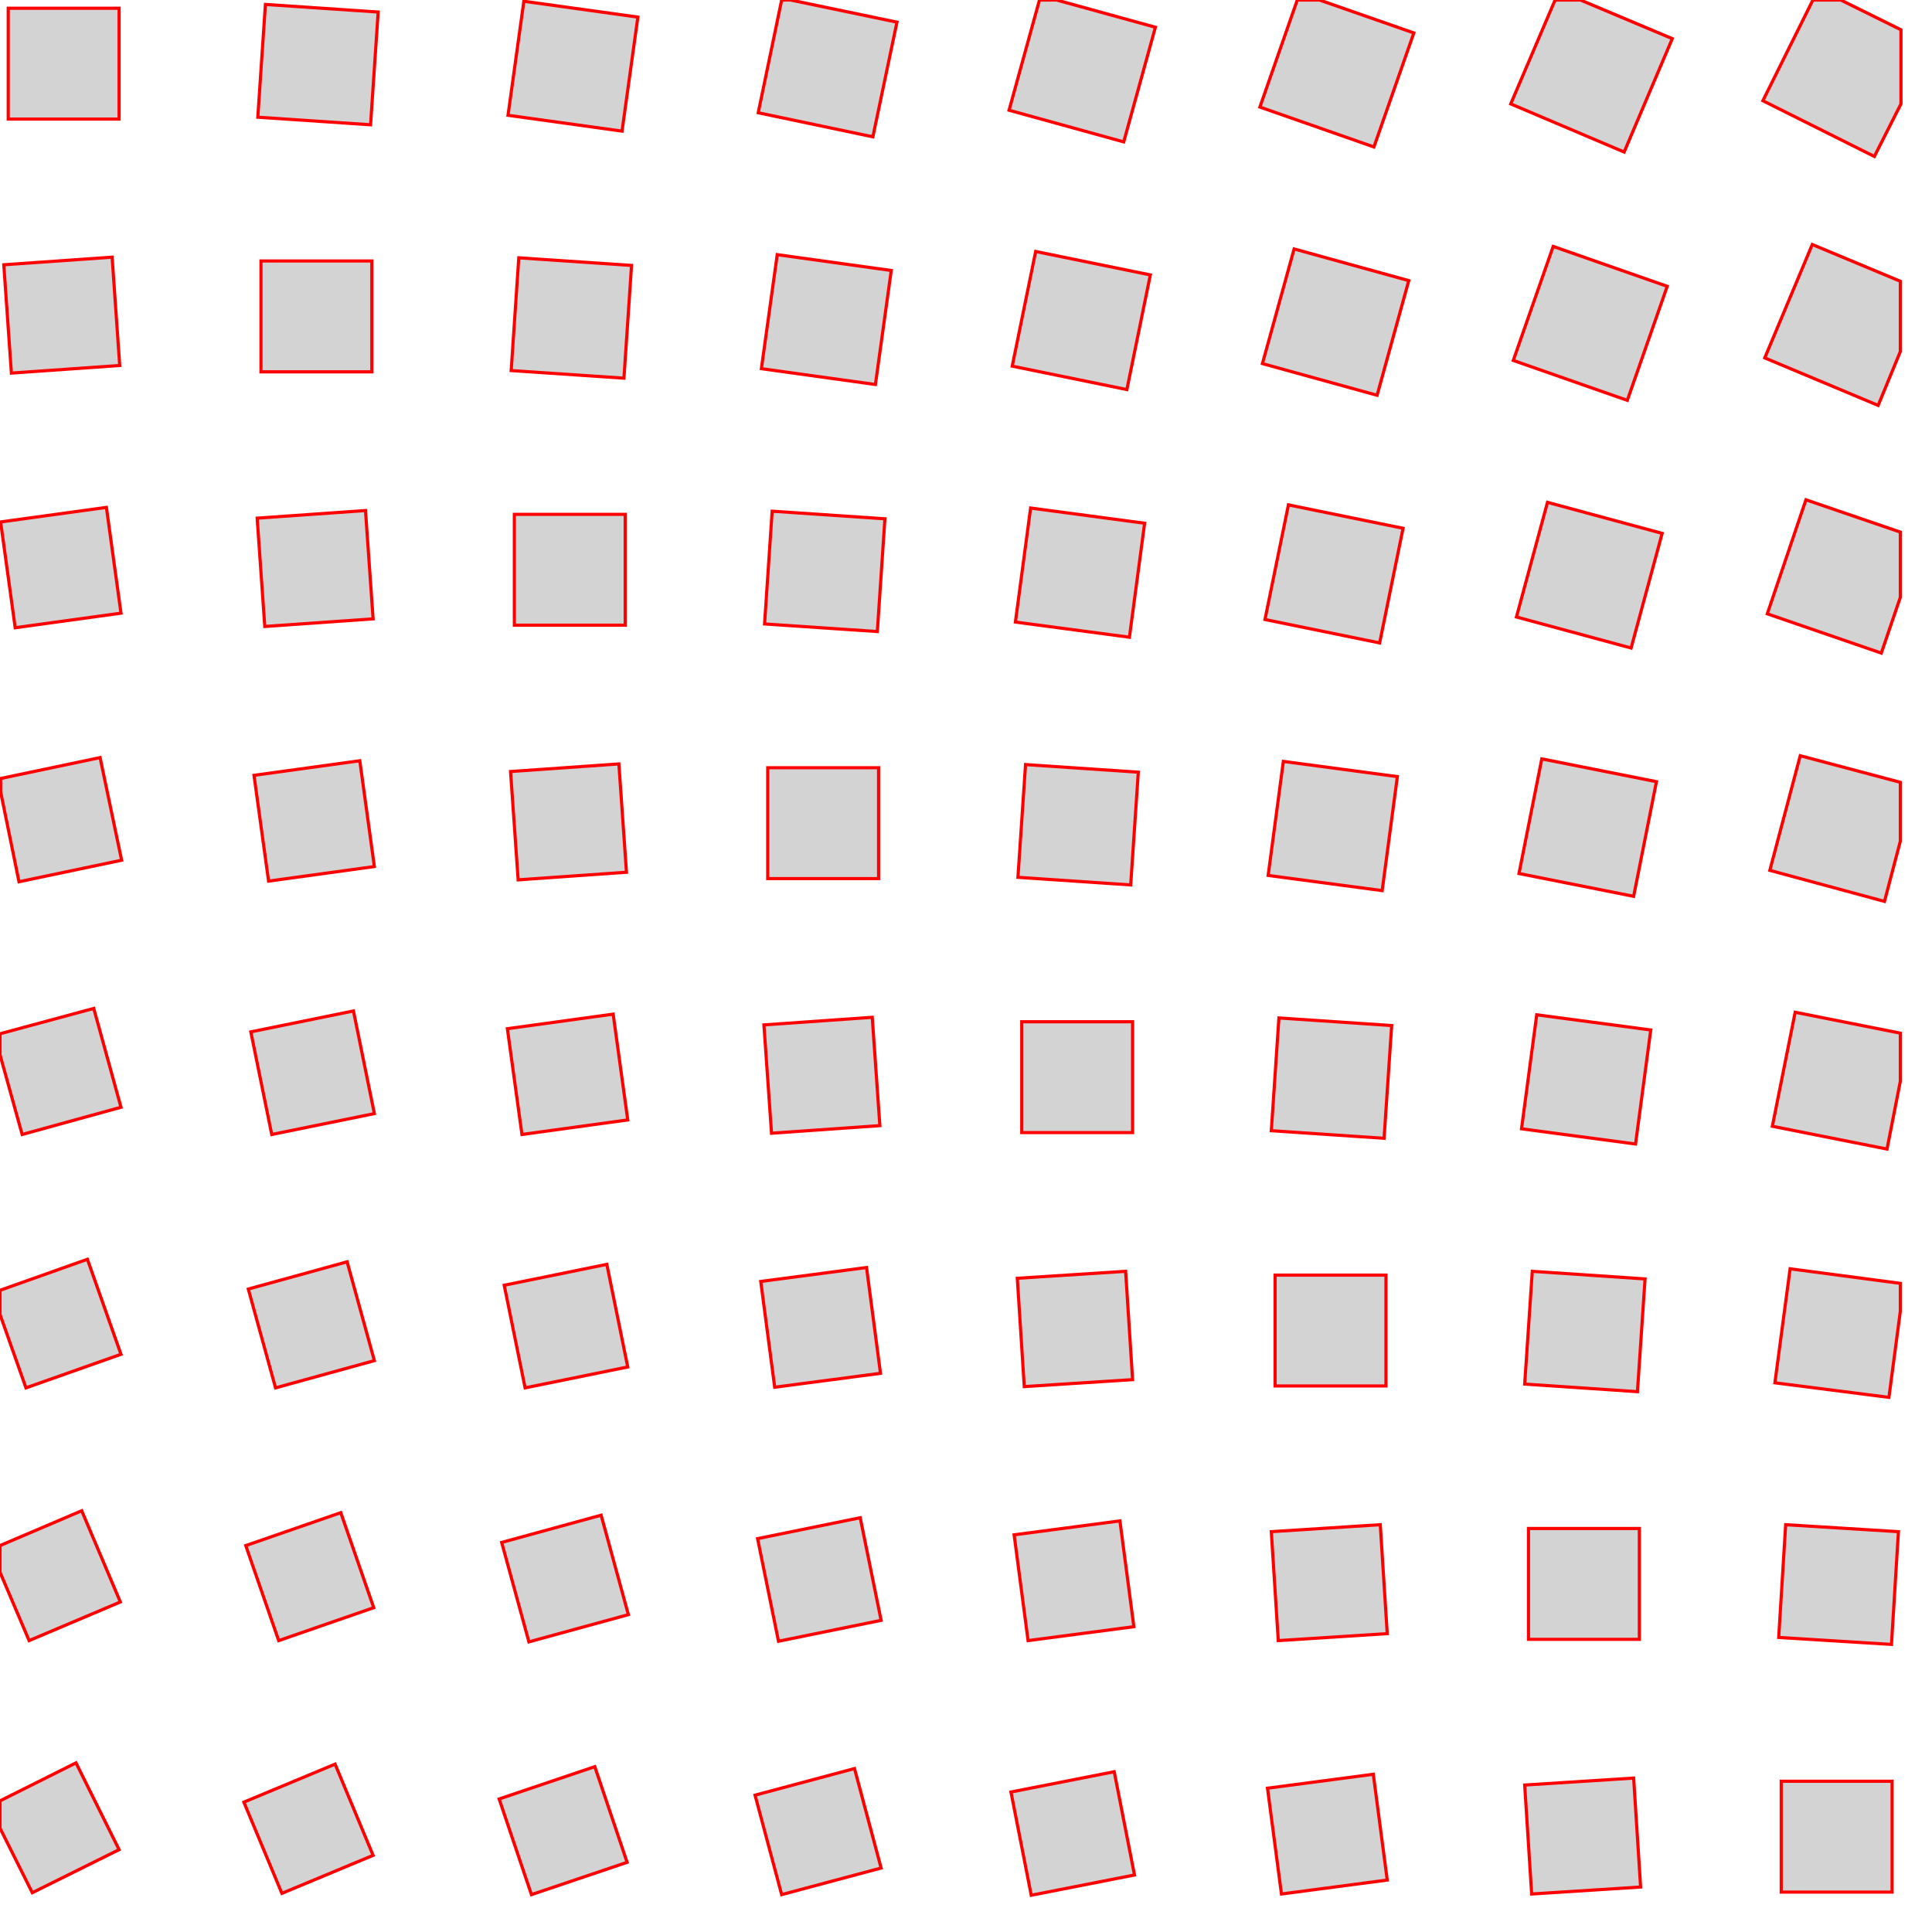
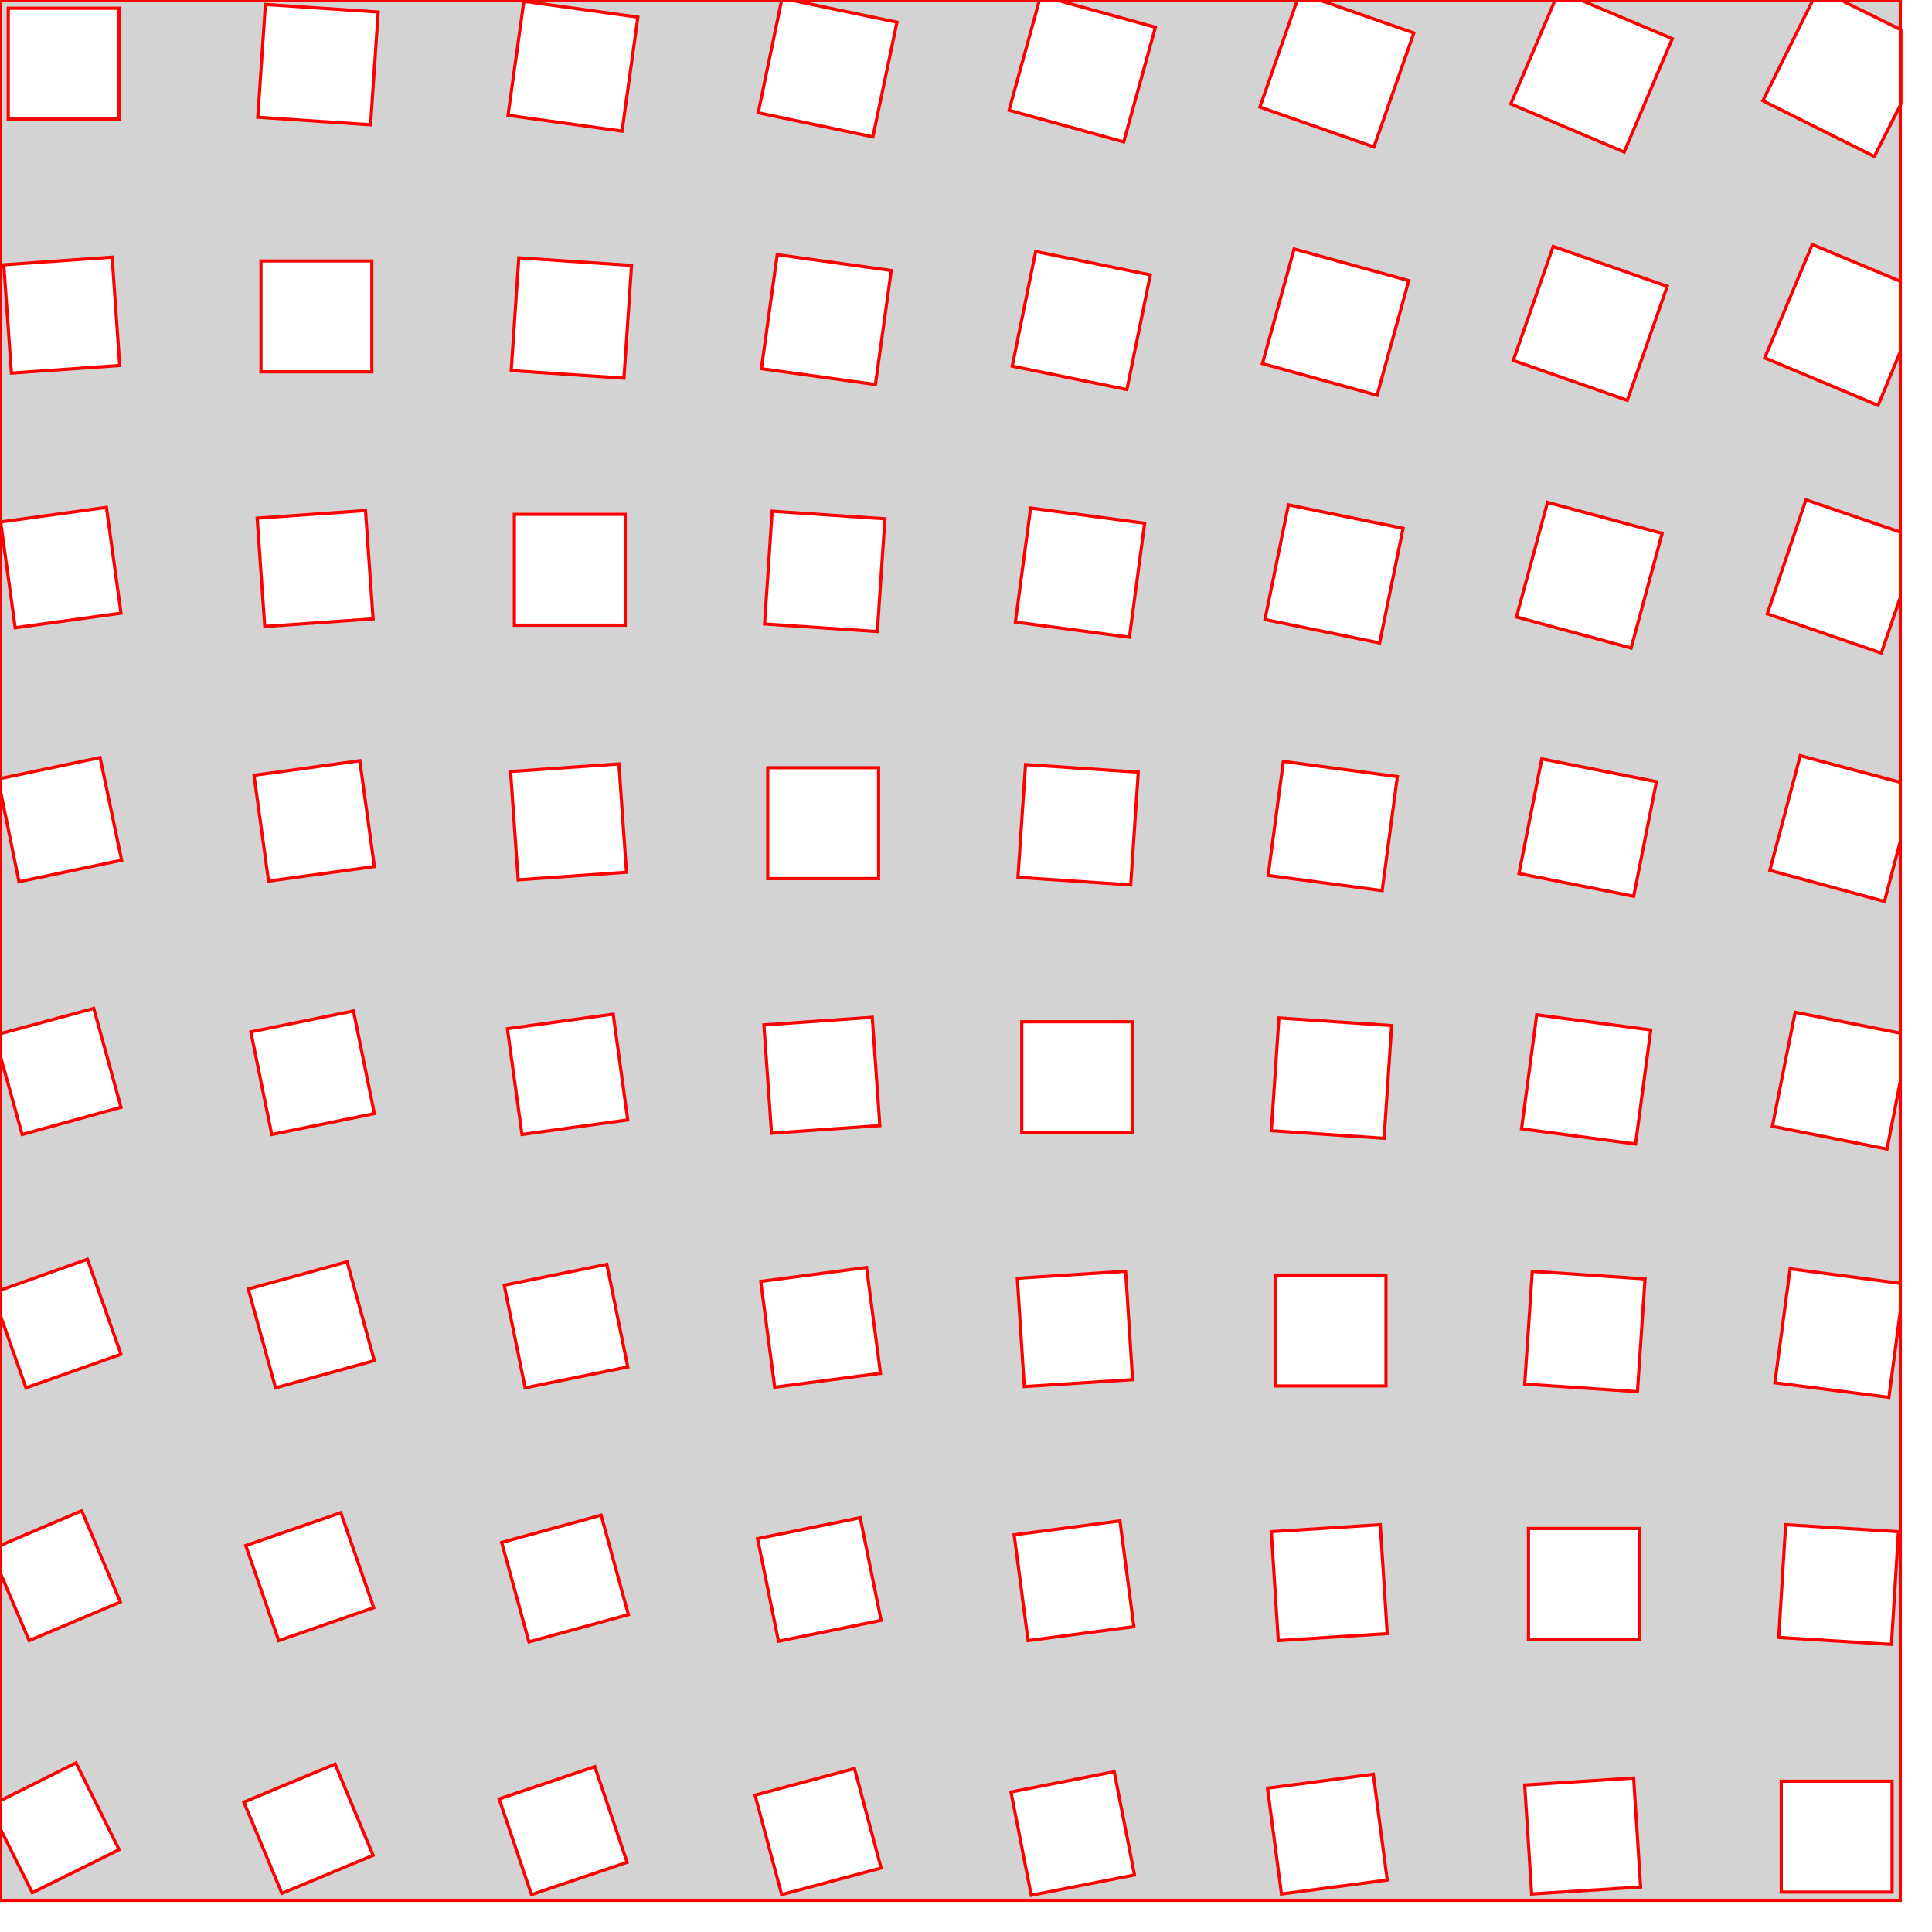
<svg xmlns="http://www.w3.org/2000/svg" version="1.1" width="3in" height="3in" viewBox="0 0 3.05 3.05">
-   <g fill="none" fill-rule="none" stroke="none" stroke-width="none" stroke-linecap="butt" stroke-linejoin="miter" stroke-miterlimit="10" stroke-dasharray="" stroke-dashoffset="0" font-family="none" font-weight="none" font-size="none" text-anchor="none" style="mix-blend-mode: normal">
-     <path d="M0,3v-3h3v3z" fill="none" fill-rule="nonzero" stroke="none" stroke-width="1" />
-     <path d="M0,3v-3h3v3z" fill="none" fill-rule="nonzero" stroke="none" stroke-width="1" />
-     <path d="M0.013,0.013l0.175,0v0.175h-0.175zM0.419,0.007l0.178,0.012l-0.012,0.178l-0.178,-0.012zM0.827,0.002l0.18,0.025l-0.025,0.18l-0.18,-0.025zM1.416,0.035l-0.038,0.181l-0.181,-0.038l0.037,-0.178l0.014,0zM1.824,0.043l-0.05,0.181l-0.181,-0.05l0.048,-0.174l0.027,0zM2.232,0.052l-0.063,0.18l-0.18,-0.063l0.059,-0.169l0.035,0zM2.64,0.061l-0.076,0.179l-0.179,-0.076l0.07,-0.164l0.04,0zM2.959,0.247l-0.176,-0.088l0.079,-0.159l0.044,0l0.095,0.047v0.117zM0.006,0.418l0.171,-0.012l0.012,0.171l-0.171,0.012zM0.412,0.412h0.175v0.175h-0.175zM0.819,0.407l0.178,0.012l-0.012,0.178l-0.178,-0.012zM1.227,0.402l0.18,0.025l-0.025,0.18l-0.18,-0.025zM1.635,0.397l0.181,0.037l-0.037,0.181l-0.181,-0.037zM2.043,0.393l0.181,0.05l-0.05,0.181l-0.181,-0.05zM2.452,0.389l0.18,0.063l-0.063,0.18l-0.18,-0.063zM2.861,0.386l0.139,0.058v0.111l-0.035,0.085l-0.179,-0.075zM0.001,0.824l0.167,-0.023l0.023,0.167l-0.167,0.023zM0.406,0.818l0.171,-0.012l0.012,0.171l-0.171,0.012zM0.812,0.812h0.175v0.175h-0.175zM1.219,0.807l0.178,0.012l-0.012,0.178l-0.178,-0.012zM1.627,0.802l0.18,0.024l-0.024,0.18l-0.18,-0.024zM2.034,0.797l0.181,0.037l-0.037,0.181l-0.181,-0.037zM2.443,0.793l0.181,0.049l-0.049,0.181l-0.181,-0.049zM2.851,0.789l0.149,0.051v0.103l-0.03,0.088l-0.18,-0.062zM0.158,1.196l0.034,0.162l-0.162,0.034l-0.029,-0.142l0,-0.021zM0.401,1.224l0.167,-0.023l0.023,0.167l-0.167,0.023zM0.806,1.218l0.171,-0.012l0.012,0.171l-0.171,0.012zM1.212,1.212h0.175v0.175h-0.175zM1.619,1.207l0.178,0.012l-0.012,0.178l-0.178,-0.012zM2.026,1.202l0.18,0.024l-0.024,0.18l-0.18,-0.024zM2.434,1.198l0.181,0.036l-0.036,0.181l-0.181,-0.036zM2.842,1.193l0.158,0.042l0,0.093l-0.025,0.095l-0.181,-0.049zM0.148,1.592l0.043,0.156l-0.156,0.043l-0.035,-0.126v-0.033zM0.396,1.629l0.162,-0.033l0.033,0.162l-0.162,0.033zM0.801,1.624l0.167,-0.023l0.023,0.167l-0.167,0.023zM1.206,1.618l0.171,-0.012l0.012,0.171l-0.171,0.012zM1.613,1.613h0.175v0.175h-0.175zM2.019,1.607l0.178,0.012l-0.012,0.178l-0.178,-0.012zM2.426,1.602l0.18,0.024l-0.024,0.18l-0.18,-0.024zM2.834,1.598l0.166,0.033v0.076l-0.021,0.107l-0.181,-0.036zM0.138,1.988l0.053,0.15l-0.15,0.053l-0.041,-0.116l0,-0.038zM0.392,2.035l0.156,-0.043l0.043,0.156l-0.156,0.043zM0.796,2.029l0.162,-0.033l0.033,0.162l-0.162,0.033zM1.201,2.023l0.167,-0.022l0.022,0.167l-0.167,0.022zM1.606,2.018l0.171,-0.011l0.011,0.171l-0.171,0.011zM2.013,2.013h0.175v0.175h-0.175zM2.419,2.007l0.178,0.012l-0.012,0.178l-0.178,-0.012zM2.826,2.003l0.174,0.023l0,0.044l-0.018,0.136l-0.18,-0.023zM0.129,2.385l0.061,0.144l-0.144,0.061l-0.046,-0.108l0,-0.042zM0.388,2.44l0.15,-0.052l0.052,0.15l-0.15,0.052zM0.792,2.435l0.157,-0.043l0.043,0.157l-0.157,0.043zM1.196,2.429l0.162,-0.033l0.033,0.162l-0.162,0.033zM1.601,2.423l0.167,-0.022l0.022,0.167l-0.167,0.022zM2.007,2.418l0.172,-0.011l0.011,0.172l-0.172,0.011zM2.413,2.413h0.175v0.175h-0.175zM2.819,2.407l0.178,0.011l-0.011,0.178l-0.178,-0.011zM0.12,2.783l0.068,0.137l-0.137,0.068l-0.051,-0.102v-0.043zM0.385,2.845l0.144,-0.06l0.06,0.144l-0.144,0.06zM0.788,2.84l0.151,-0.051l0.051,0.151l-0.151,0.051zM1.192,2.834l0.157,-0.042l0.042,0.157l-0.157,0.042zM1.596,2.829l0.163,-0.032l0.032,0.163l-0.163,0.032zM2.001,2.823l0.167,-0.022l0.022,0.167l-0.167,0.022zM2.407,2.818l0.172,-0.011l0.011,0.172l-0.172,0.011zM2.812,2.812h0.175v0.175h-0.175z" fill="#d3d3d3" fill-rule="evenodd" stroke="#ff0000" stroke-width="0.005" />
+   <g fill="#d3d3d3" fill-rule="evenodd" stroke="#ff0000" stroke-width="0.005" stroke-linecap="butt" stroke-linejoin="miter" stroke-miterlimit="10" stroke-dasharray="" stroke-dashoffset="0" font-family="none" font-weight="none" font-size="none" text-anchor="none" style="mix-blend-mode: normal">
+     <path d="M0,3v-3h3v3zM0.013,0.013l0.175,0v0.175h-0.175zM0.419,0.007l0.178,0.012l-0.012,0.178l-0.178,-0.012zM0.827,0.002l0.18,0.025l-0.025,0.18l-0.18,-0.025zM1.416,0.035l-0.038,0.181l-0.181,-0.038l0.037,-0.178l0.014,0zM1.824,0.043l-0.05,0.181l-0.181,-0.05l0.048,-0.174l0.027,0zM2.232,0.052l-0.063,0.18l-0.18,-0.063l0.059,-0.169l0.035,0zM2.64,0.061l-0.076,0.179l-0.179,-0.076l0.07,-0.164l0.04,0zM2.959,0.247l-0.176,-0.088l0.079,-0.159l0.044,0l0.095,0.047v0.117zM0.006,0.418l0.171,-0.012l0.012,0.171l-0.171,0.012zM0.412,0.412h0.175v0.175h-0.175zM0.819,0.407l0.178,0.012l-0.012,0.178l-0.178,-0.012zM1.227,0.402l0.18,0.025l-0.025,0.18l-0.18,-0.025zM1.635,0.397l0.181,0.037l-0.037,0.181l-0.181,-0.037zM2.043,0.393l0.181,0.05l-0.05,0.181l-0.181,-0.05zM2.452,0.389l0.18,0.063l-0.063,0.18l-0.18,-0.063zM2.861,0.386l0.139,0.058v0.111l-0.035,0.085l-0.179,-0.075zM0.001,0.824l0.167,-0.023l0.023,0.167l-0.167,0.023zM0.406,0.818l0.171,-0.012l0.012,0.171l-0.171,0.012zM0.812,0.812h0.175v0.175h-0.175zM1.219,0.807l0.178,0.012l-0.012,0.178l-0.178,-0.012zM1.627,0.802l0.18,0.024l-0.024,0.18l-0.18,-0.024zM2.034,0.797l0.181,0.037l-0.037,0.181l-0.181,-0.037zM2.443,0.793l0.181,0.049l-0.049,0.181l-0.181,-0.049zM2.851,0.789l0.149,0.051v0.103l-0.03,0.088l-0.18,-0.062zM0.158,1.196l0.034,0.162l-0.162,0.034l-0.029,-0.142l0,-0.021zM0.401,1.224l0.167,-0.023l0.023,0.167l-0.167,0.023zM0.806,1.218l0.171,-0.012l0.012,0.171l-0.171,0.012zM1.212,1.212h0.175v0.175h-0.175zM1.619,1.207l0.178,0.012l-0.012,0.178l-0.178,-0.012zM2.026,1.202l0.18,0.024l-0.024,0.18l-0.18,-0.024zM2.434,1.198l0.181,0.036l-0.036,0.181l-0.181,-0.036zM2.842,1.193l0.158,0.042l0,0.093l-0.025,0.095l-0.181,-0.049zM0.148,1.592l0.043,0.156l-0.156,0.043l-0.035,-0.126v-0.033zM0.396,1.629l0.162,-0.033l0.033,0.162l-0.162,0.033zM0.801,1.624l0.167,-0.023l0.023,0.167l-0.167,0.023zM1.206,1.618l0.171,-0.012l0.012,0.171l-0.171,0.012zM1.613,1.613h0.175v0.175h-0.175zM2.019,1.607l0.178,0.012l-0.012,0.178l-0.178,-0.012zM2.426,1.602l0.18,0.024l-0.024,0.18l-0.18,-0.024zM2.834,1.598l0.166,0.033v0.076l-0.021,0.107l-0.181,-0.036zM0.138,1.988l0.053,0.15l-0.15,0.053l-0.041,-0.116l0,-0.038zM0.392,2.035l0.156,-0.043l0.043,0.156l-0.156,0.043zM0.796,2.029l0.162,-0.033l0.033,0.162l-0.162,0.033zM1.201,2.023l0.167,-0.022l0.022,0.167l-0.167,0.022zM1.606,2.018l0.171,-0.011l0.011,0.171l-0.171,0.011zM2.013,2.013h0.175v0.175h-0.175zM2.419,2.007l0.178,0.012l-0.012,0.178l-0.178,-0.012zM2.826,2.003l0.174,0.023l0,0.044l-0.018,0.136l-0.18,-0.023zM0.129,2.385l0.061,0.144l-0.144,0.061l-0.046,-0.108l0,-0.042zM0.388,2.44l0.15,-0.052l0.052,0.15l-0.15,0.052zM0.792,2.435l0.157,-0.043l0.043,0.157l-0.157,0.043zM1.196,2.429l0.162,-0.033l0.033,0.162l-0.162,0.033zM1.601,2.423l0.167,-0.022l0.022,0.167l-0.167,0.022zM2.007,2.418l0.172,-0.011l0.011,0.172l-0.172,0.011zM2.413,2.413h0.175v0.175h-0.175zM2.819,2.407l0.178,0.011l-0.011,0.178l-0.178,-0.011zM0.12,2.783l0.068,0.137l-0.137,0.068l-0.051,-0.102v-0.043zM0.385,2.845l0.144,-0.06l0.06,0.144l-0.144,0.06zM0.788,2.84l0.151,-0.051l0.051,0.151l-0.151,0.051zM1.192,2.834l0.157,-0.042l0.042,0.157l-0.157,0.042zM1.596,2.829l0.163,-0.032l0.032,0.163l-0.163,0.032zM2.001,2.823l0.167,-0.022l0.022,0.167l-0.167,0.022zM2.407,2.818l0.172,-0.011l0.011,0.172l-0.172,0.011zM2.812,2.812h0.175v0.175h-0.175z" />
  </g>
</svg>
